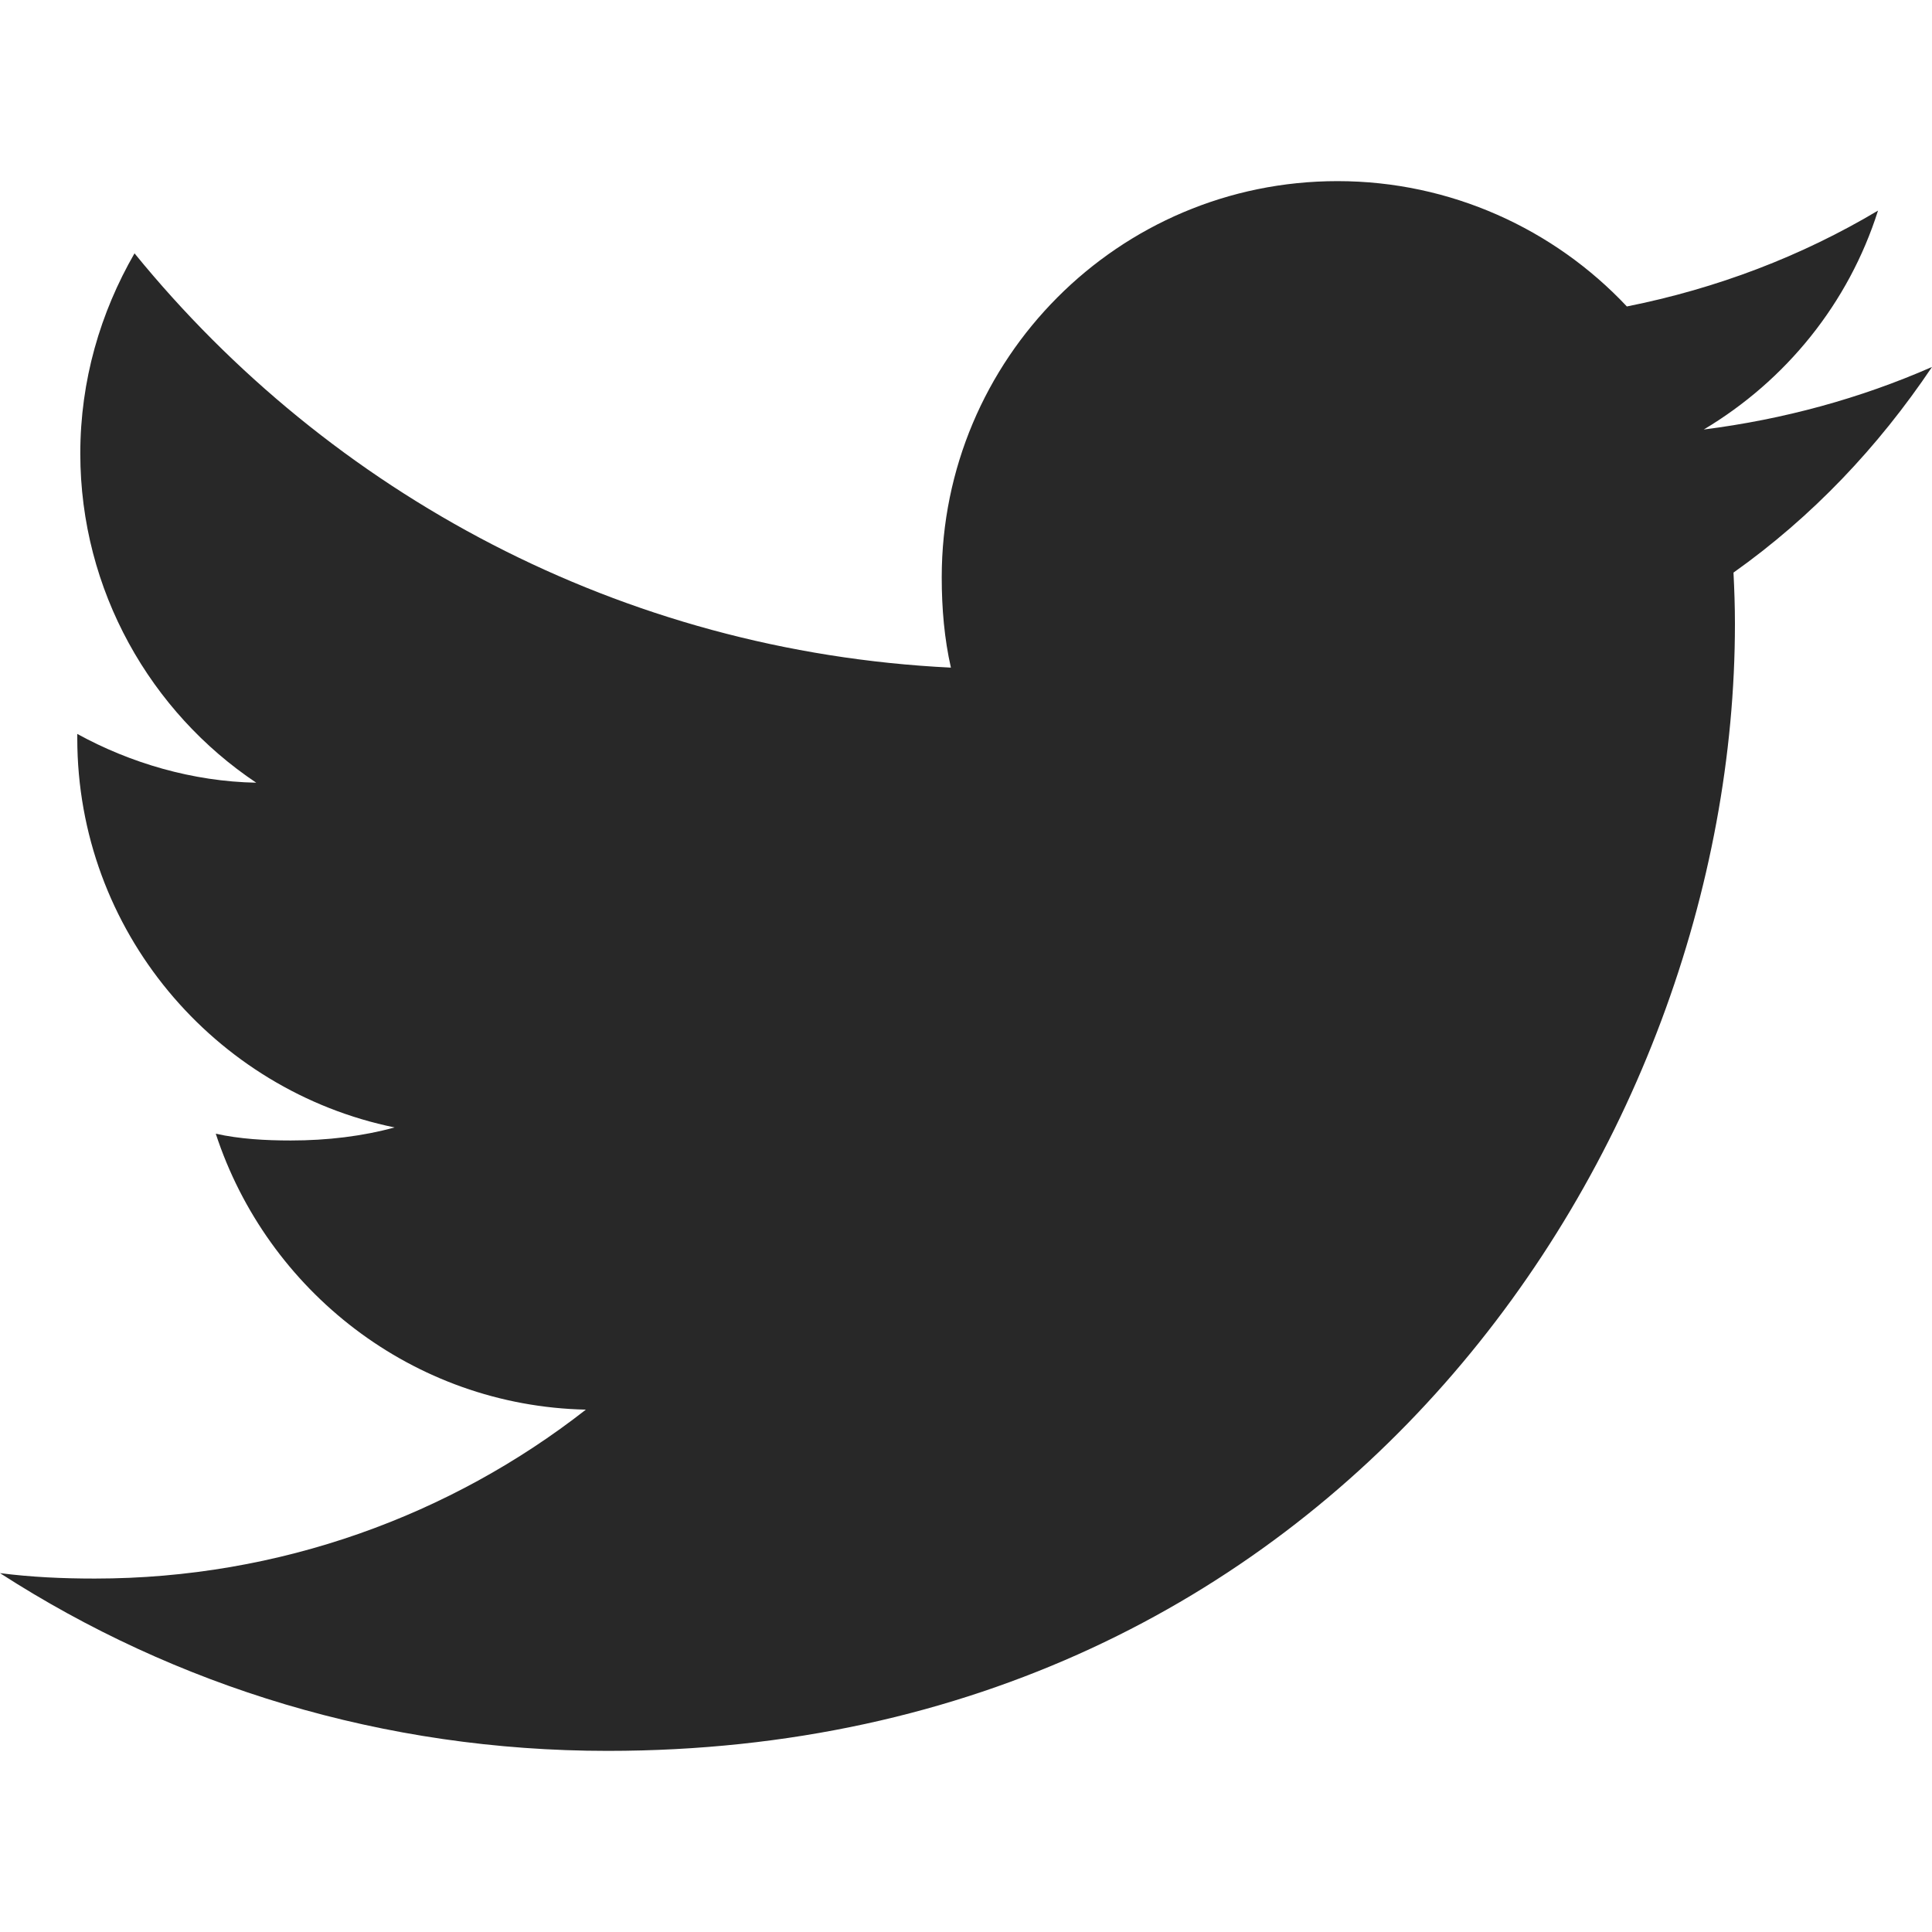
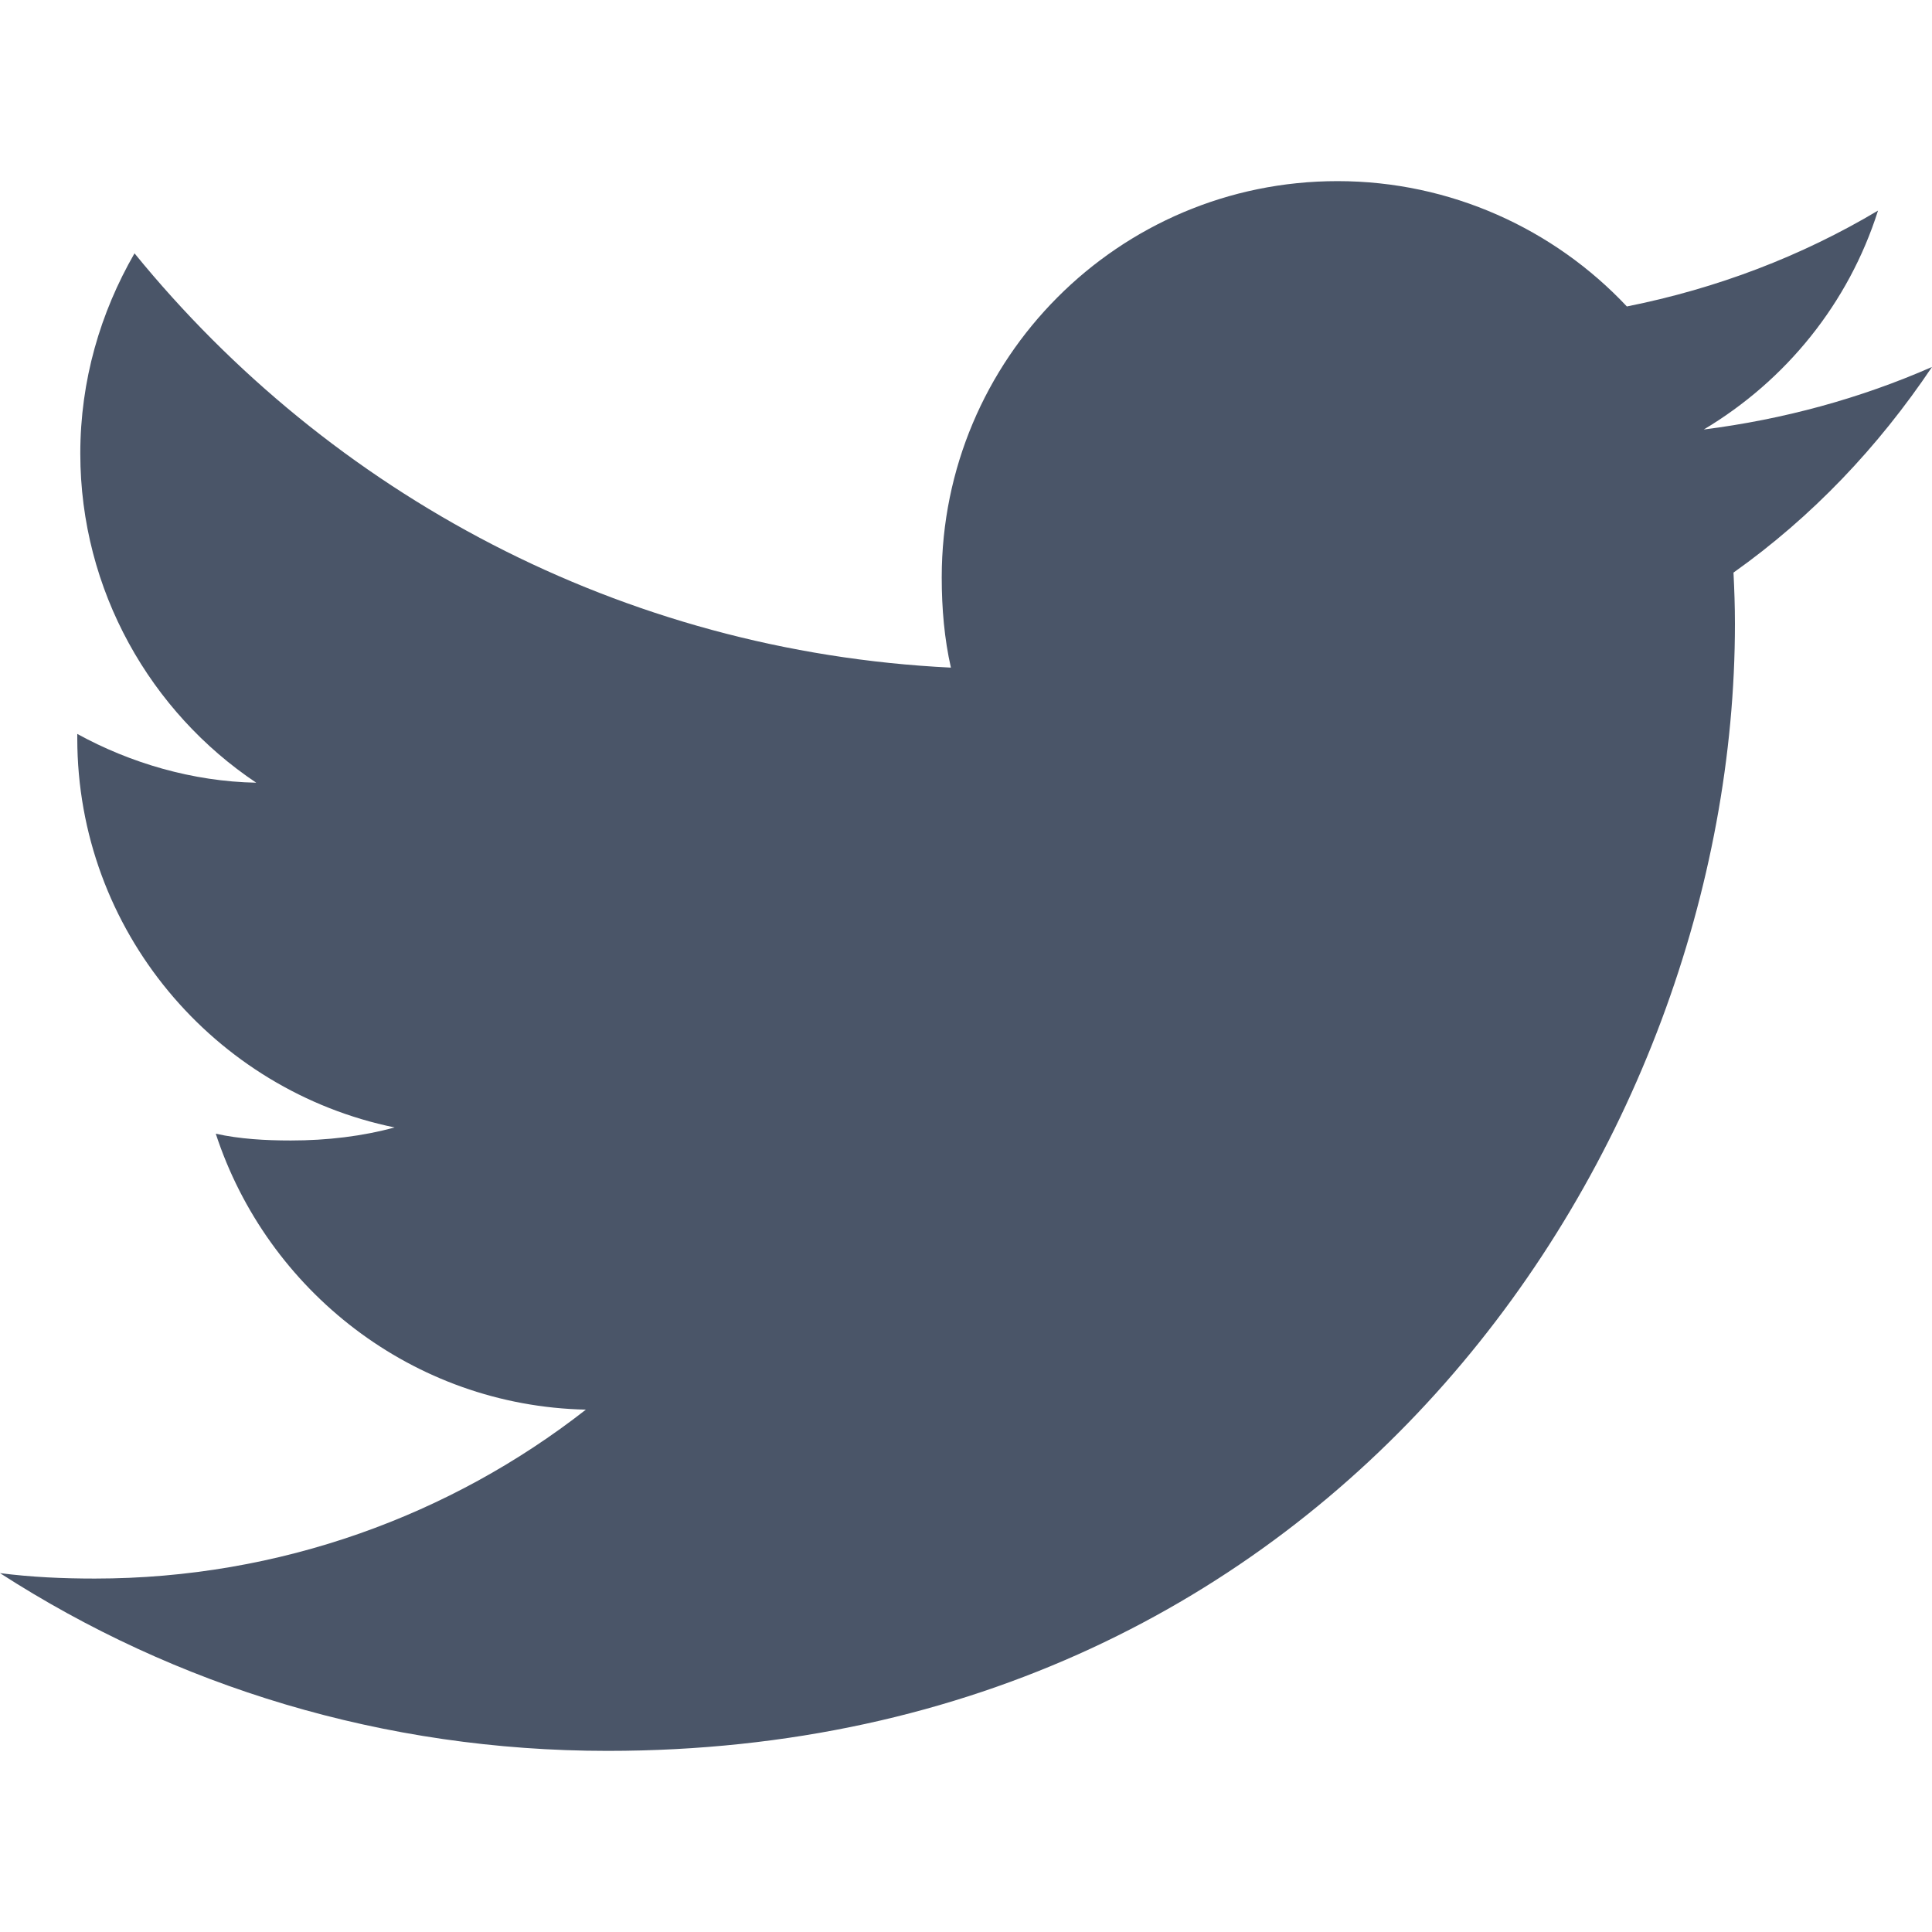
<svg xmlns="http://www.w3.org/2000/svg" version="1.1" id="Capa_1" x="0px" y="0px" viewBox="0 0 512 512" style="enable-background:new 0 0 512 512;" xml:space="preserve" width="512px" height="512px">
  <g>
    <g>
      <g>
-         <path d="M512,97.248c-19.04,8.352-39.328,13.888-60.48,16.576c21.76-12.992,38.368-33.408,46.176-58.016    c-20.288,12.096-42.688,20.64-66.56,25.408C411.872,60.704,384.416,48,354.464,48c-58.112,0-104.896,47.168-104.896,104.992    c0,8.32,0.704,16.32,2.432,23.936c-87.264-4.256-164.48-46.08-216.352-109.792c-9.056,15.712-14.368,33.696-14.368,53.056    c0,36.352,18.72,68.576,46.624,87.232c-16.864-0.32-33.408-5.216-47.424-12.928c0,0.32,0,0.736,0,1.152    c0,51.008,36.384,93.376,84.096,103.136c-8.544,2.336-17.856,3.456-27.52,3.456c-6.72,0-13.504-0.384-19.872-1.792    c13.6,41.568,52.192,72.128,98.08,73.12c-35.712,27.936-81.056,44.768-130.144,44.768c-8.608,0-16.864-0.384-25.12-1.44    C46.496,446.88,101.6,464,161.024,464c193.152,0,298.752-160,298.752-298.688c0-4.64-0.16-9.12-0.384-13.568    C480.224,136.96,497.728,118.496,512,97.248z" data-original="#000000" class="active-path" data-old_color="#000000" fill="rgba(0,0,0,0.84)" />
+         <path d="M512,97.248c-19.04,8.352-39.328,13.888-60.48,16.576c21.76-12.992,38.368-33.408,46.176-58.016    c-20.288,12.096-42.688,20.64-66.56,25.408C411.872,60.704,384.416,48,354.464,48c-58.112,0-104.896,47.168-104.896,104.992    c0,8.32,0.704,16.32,2.432,23.936c-87.264-4.256-164.48-46.08-216.352-109.792c-9.056,15.712-14.368,33.696-14.368,53.056    c0,36.352,18.72,68.576,46.624,87.232c-16.864-0.32-33.408-5.216-47.424-12.928c0,0.32,0,0.736,0,1.152    c0,51.008,36.384,93.376,84.096,103.136c-8.544,2.336-17.856,3.456-27.52,3.456c-6.72,0-13.504-0.384-19.872-1.792    c13.6,41.568,52.192,72.128,98.08,73.12c-35.712,27.936-81.056,44.768-130.144,44.768c-8.608,0-16.864-0.384-25.12-1.44    C46.496,446.88,101.6,464,161.024,464c193.152,0,298.752-160,298.752-298.688c0-4.64-0.16-9.12-0.384-13.568    C480.224,136.96,497.728,118.496,512,97.248z" data-original="#000000" class="active-path" data-old_color="#000000" fill="#4a5568" />
      </g>
    </g>
  </g>
</svg>
